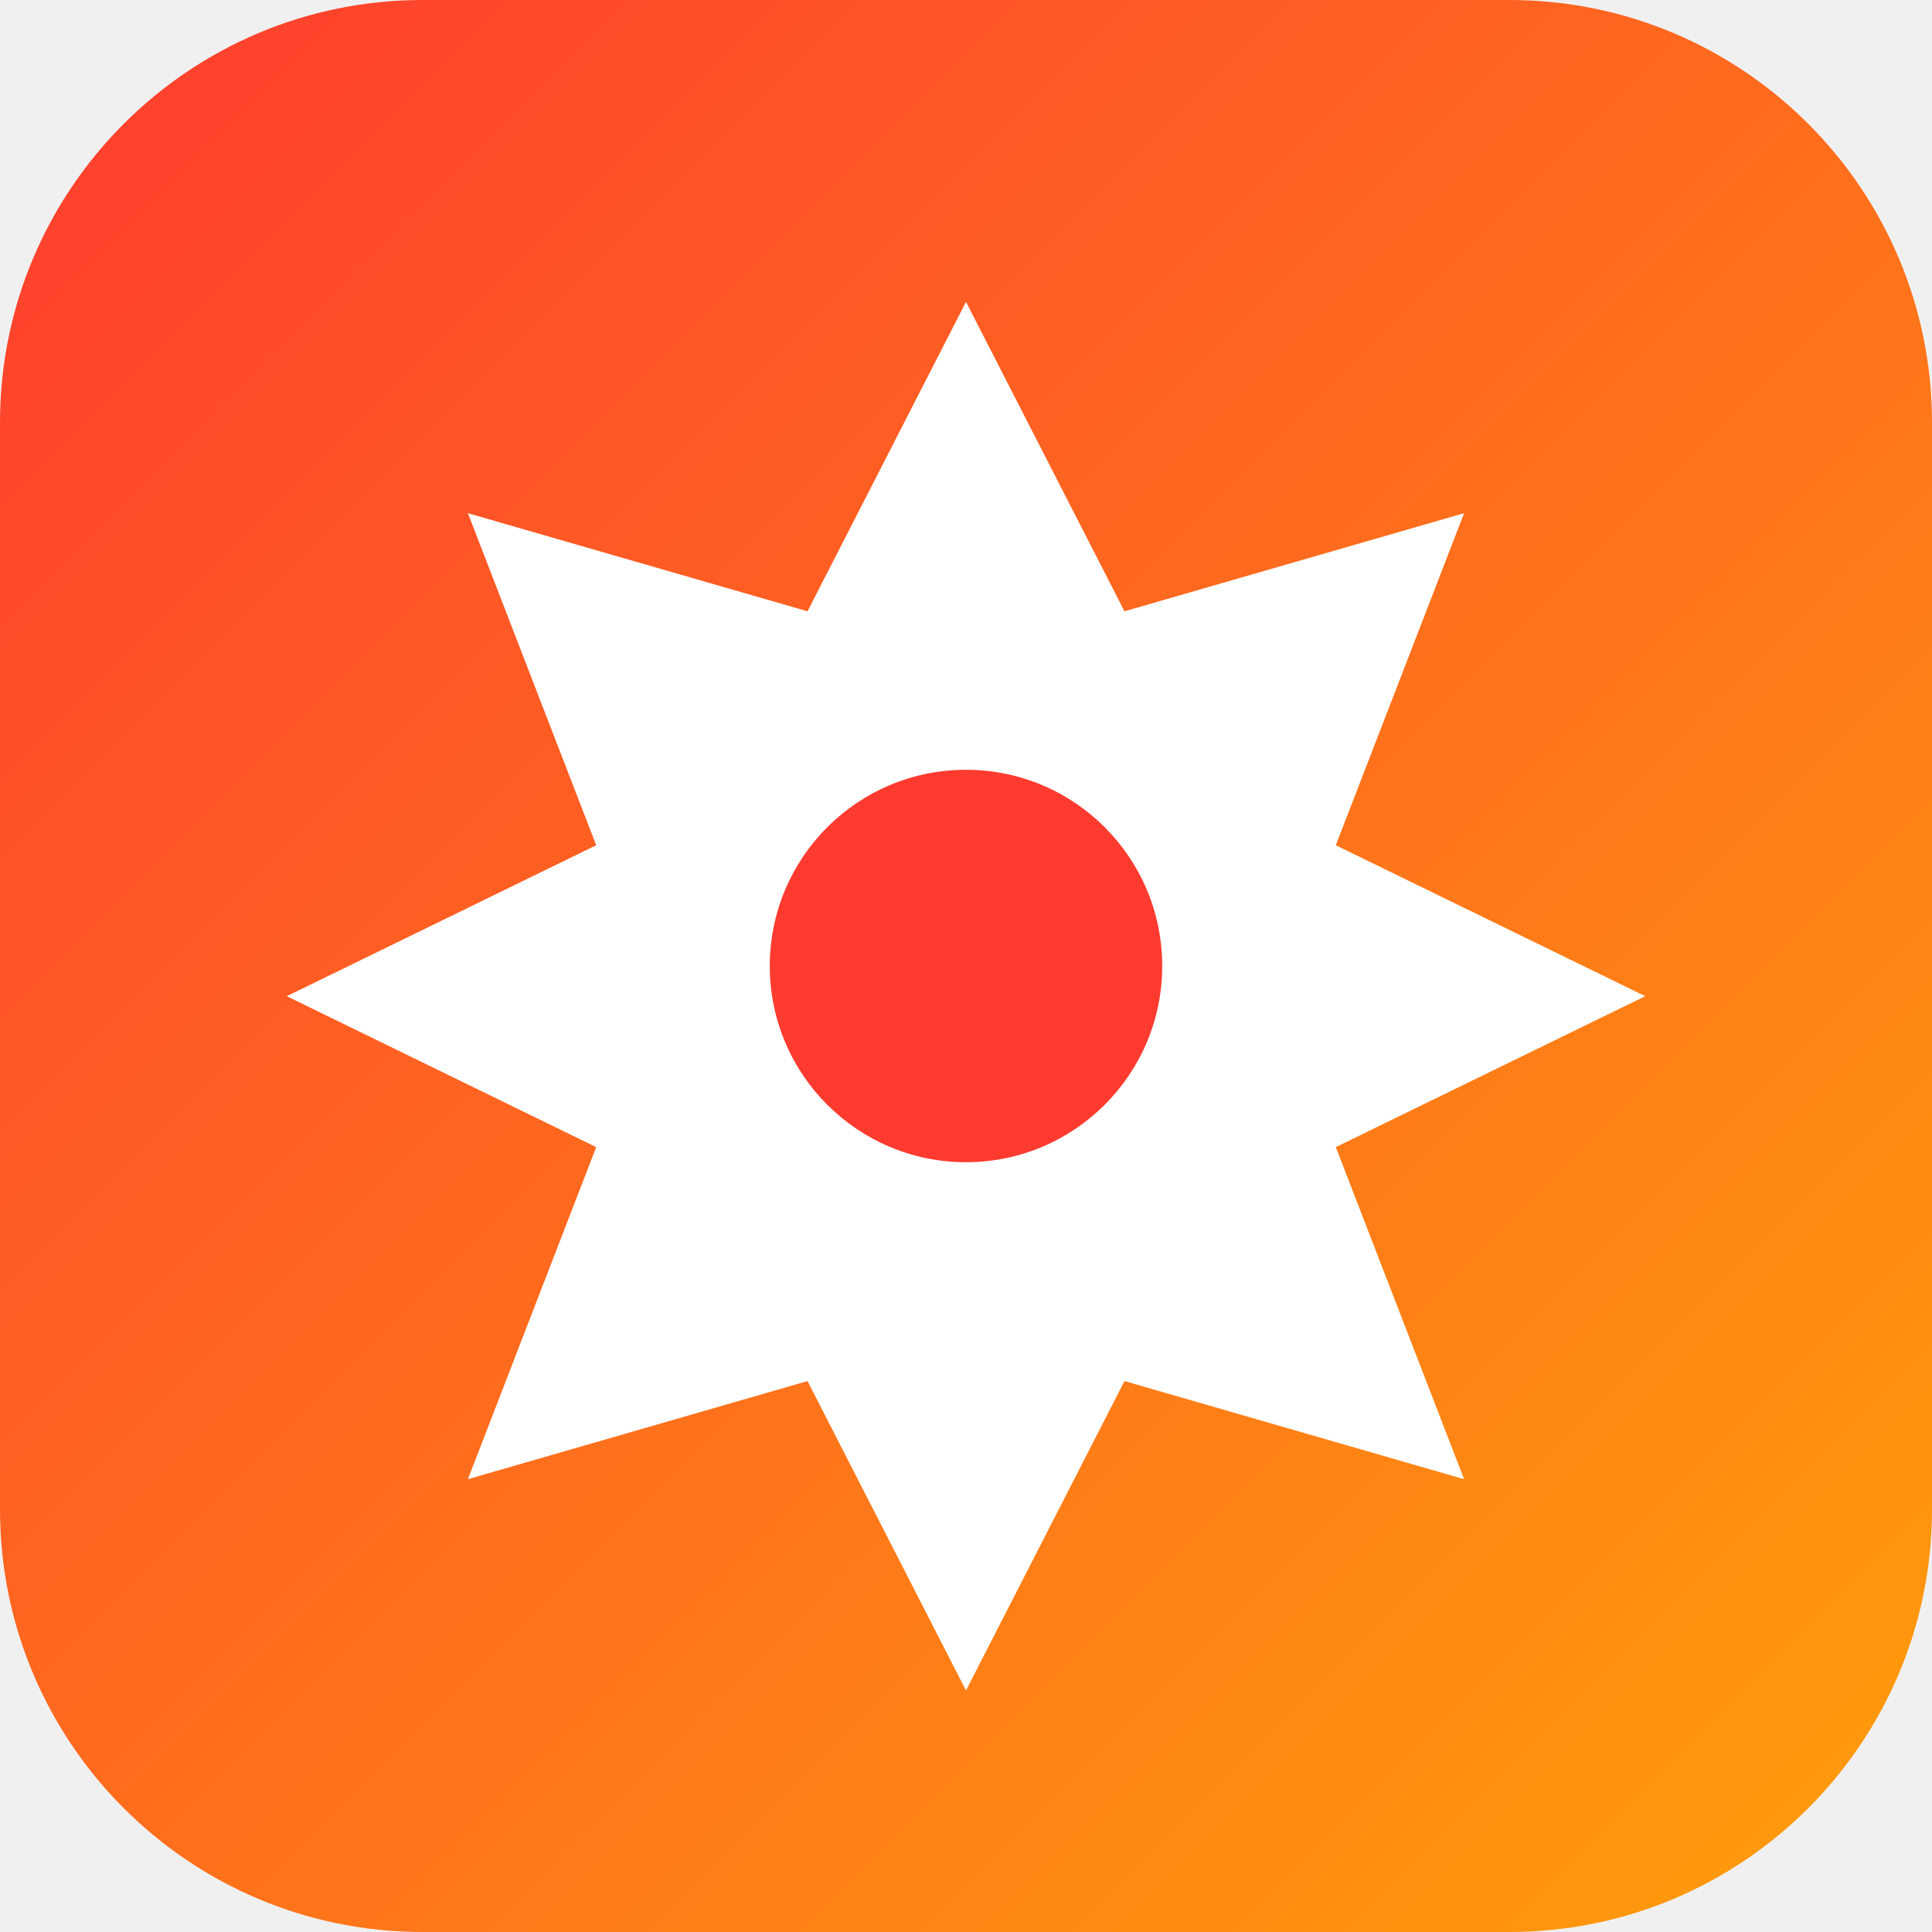
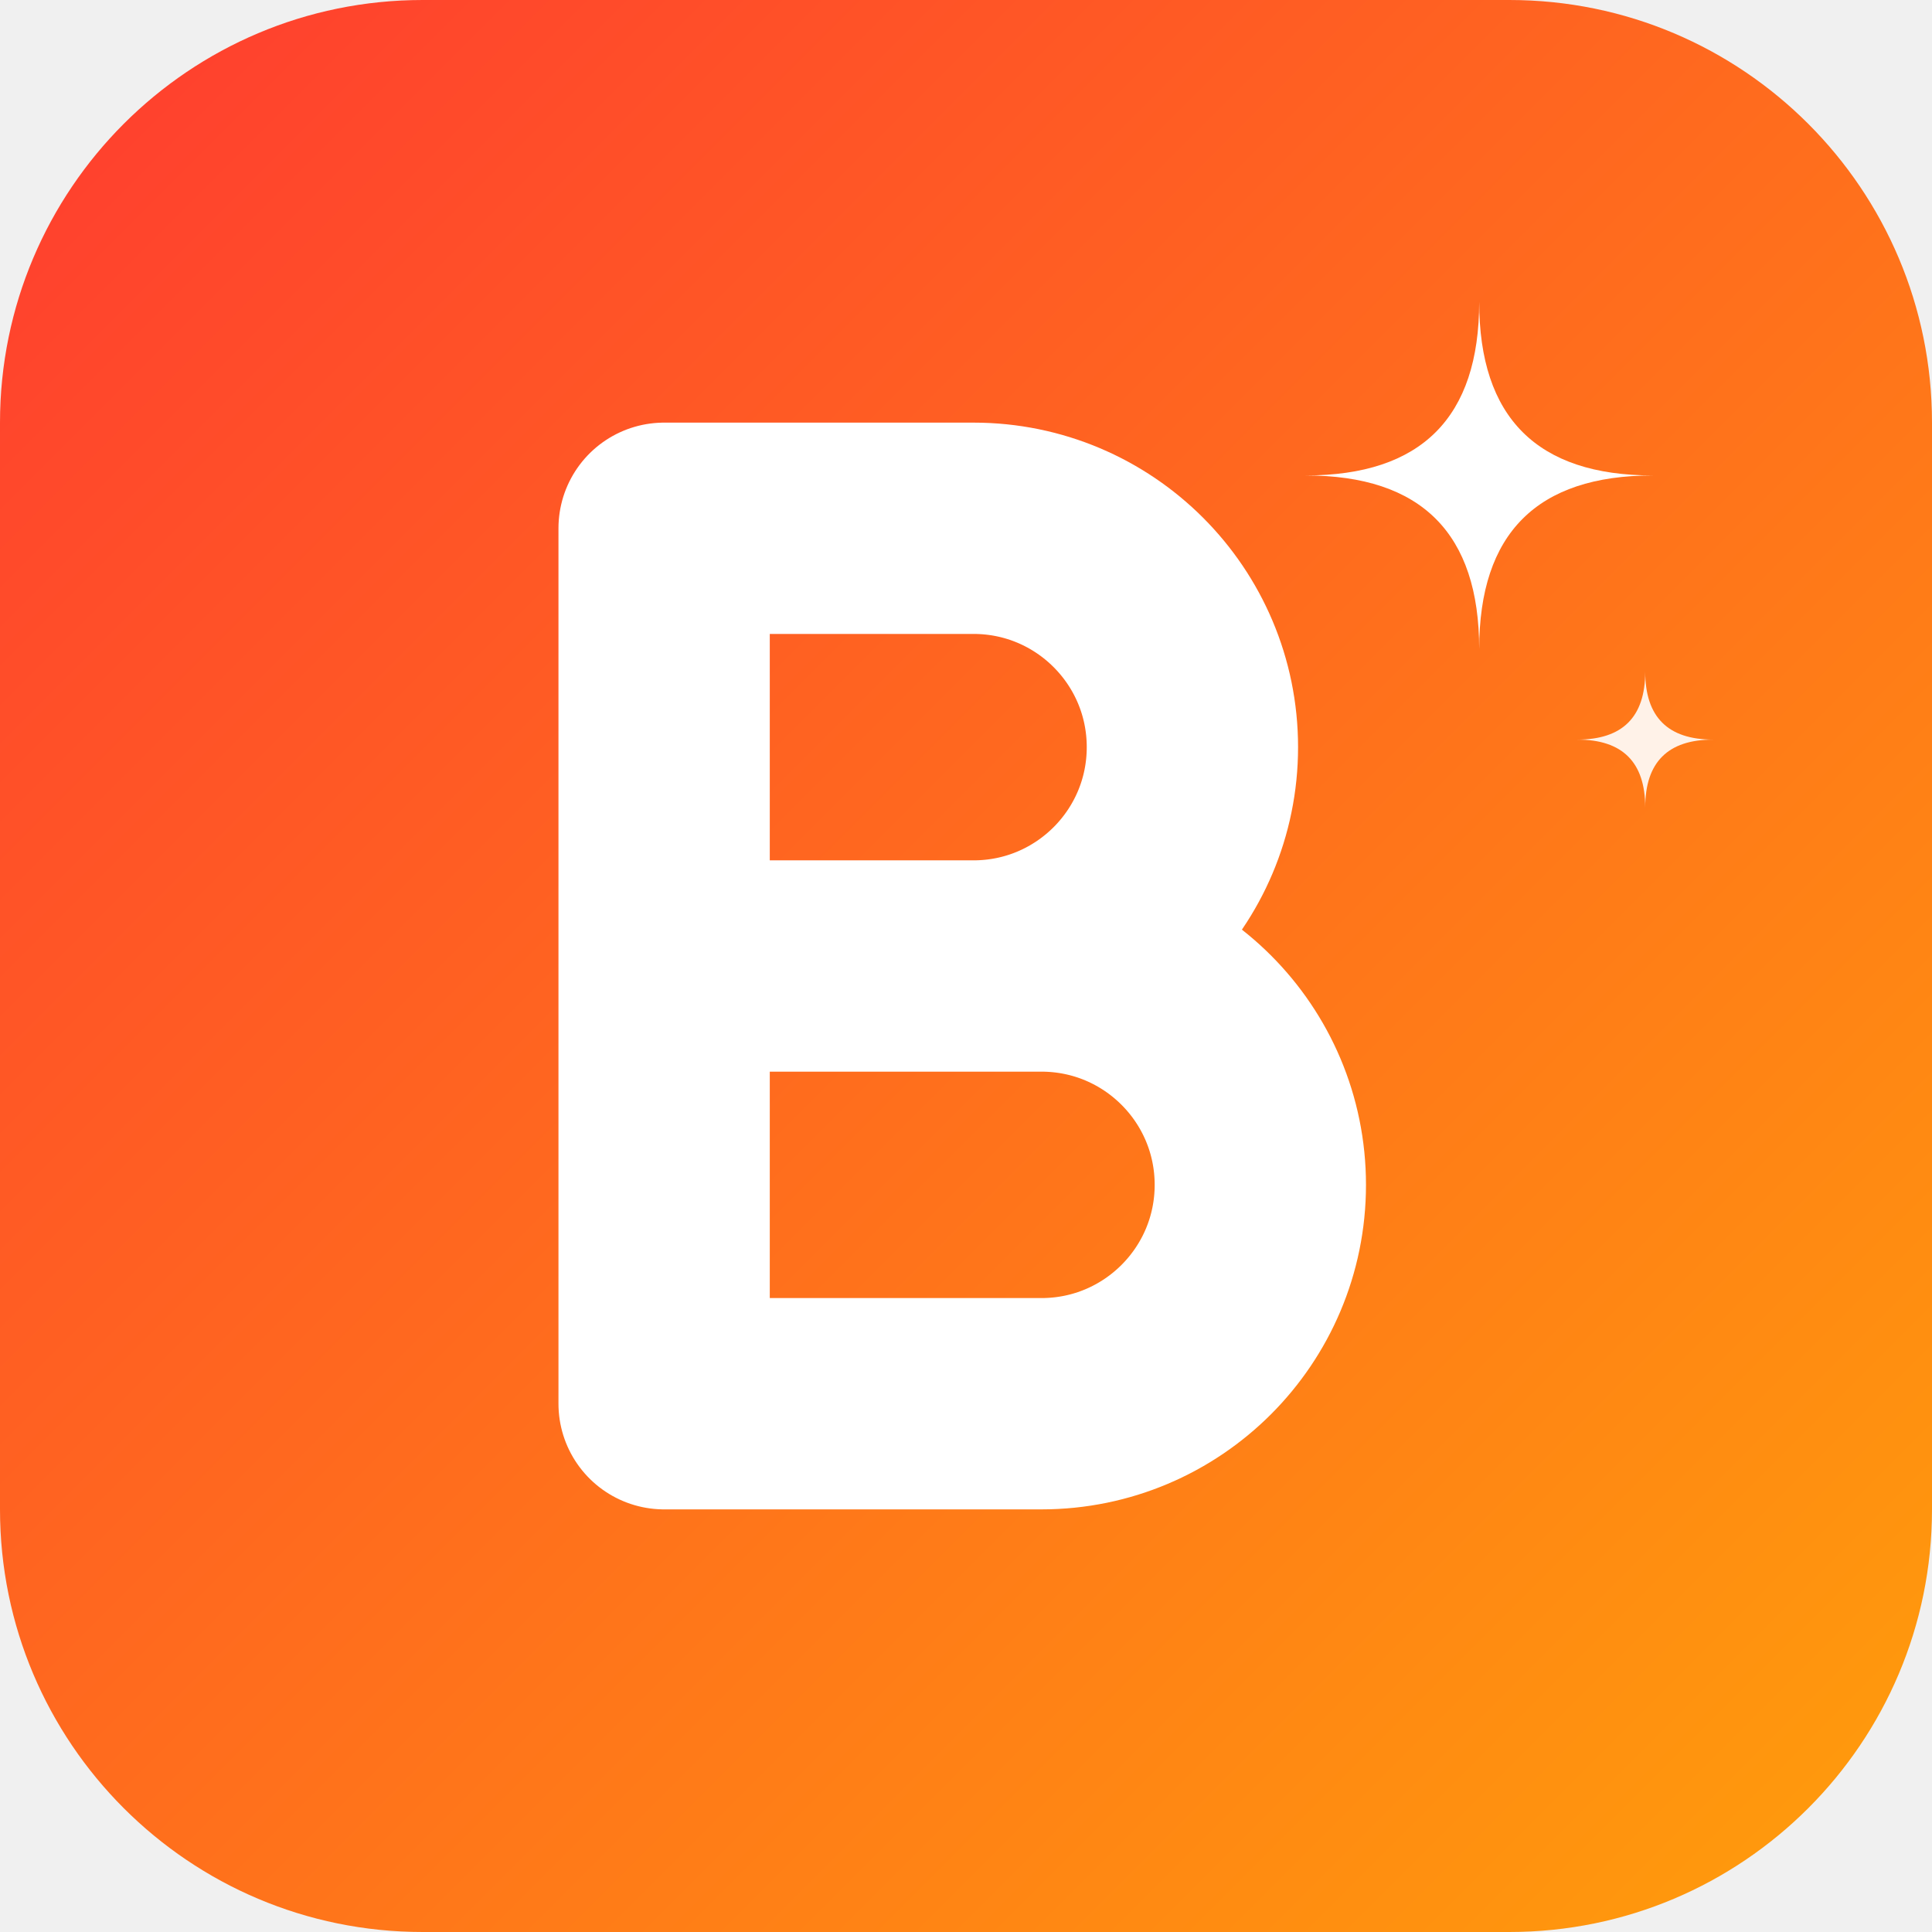
- <svg xmlns="http://www.w3.org/2000/svg" viewBox="0 0 512 512" role="img" aria-label="Boombastis">
+ <svg xmlns="http://www.w3.org/2000/svg" viewBox="0 0 512 512" role="img" aria-labelledby="t">
  <defs>
+     <clipPath id="c">
+       <rect width="512" height="512" rx="112" />
+     </clipPath>
    <linearGradient id="g" x1="0" y1="0" x2="1" y2="1">
      <stop offset="0" stop-color="#ff3b30" />
      <stop offset="1" stop-color="#ff9f0a" />
    </linearGradient>
  </defs>
  <rect width="512" height="512" rx="112" fill="url(#g)" />
-   <path d="M256 80l42 82 90-26-34 88 82 40-82 40 34 88-90-26-42 82-42-82-90 26 34-88-82-40 82-40-34-88 90 26z" fill="#fff" />
-   <circle cx="256" cy="256" r="52" fill="#ff3b30" />
+   <g transform="translate(-24 0)">
+     <path d="M200 140V372M200 140H282a58 58 0 0 1 0 116H200M200 256H300a58 58 0 0 1 0 116H200" fill="none" stroke="#fff" stroke-width="56" stroke-linecap="round" stroke-linejoin="round" />
+   </g>
+   <path d="M392 80Q392 126 438 126Q392 126 392 172Q392 126 346 126Q392 126 392 80Z" fill="#fff" />
+   <path d="M436 178Q436 196 454 196Q436 196 436 214Q436 196 418 196Q436 196 436 178Z" fill="#fff" opacity=".9" />
</svg>
